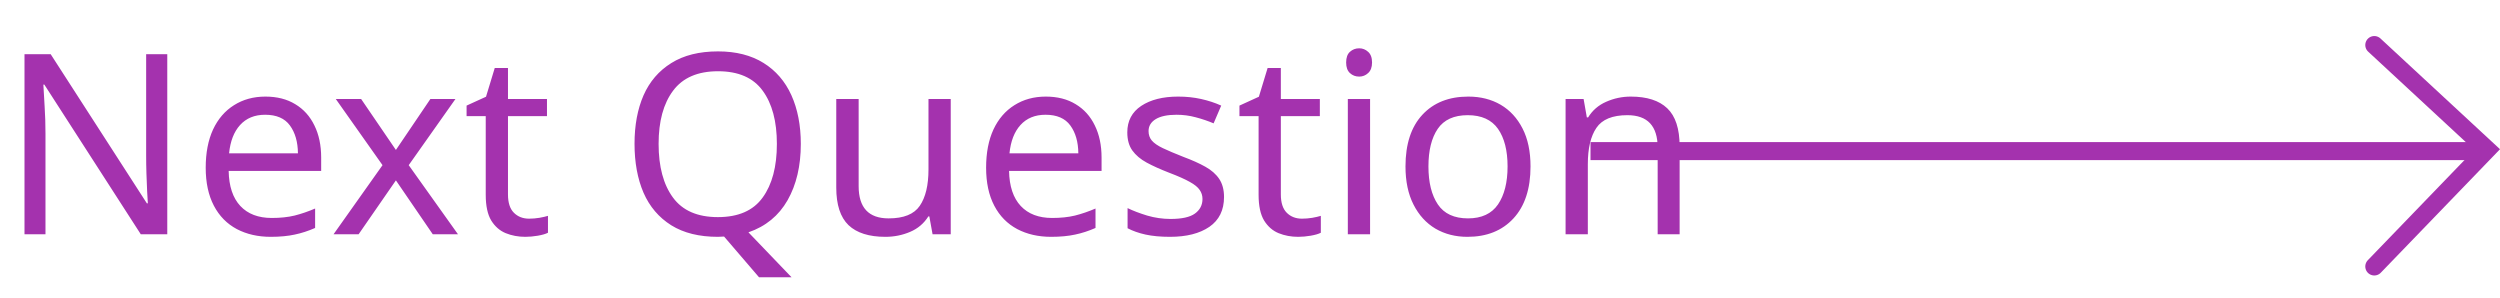
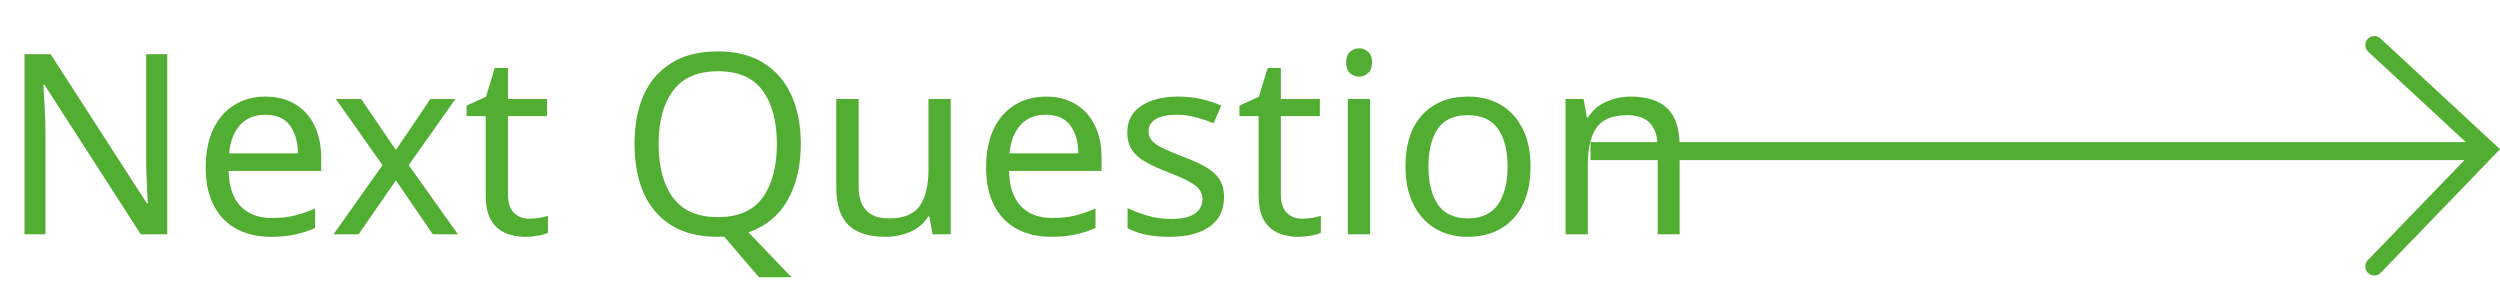
<svg xmlns="http://www.w3.org/2000/svg" width="277.428" height="33" viewBox="0 0 277.428 33">
  <g id="next" transform="translate(0 4.999)">
-     <text id="Next_Question" data-name="Next Question" transform="translate(0 21.001)" fill="#a432ae" font-size="28" font-family="Screwfix-Regular, Screwfix" text-decoration="underline">
+     <text id="Next_Question" data-name="Next Question" transform="translate(0 21.001)" fill="#51ae32" font-size="28" font-family="Screwfix-Regular, Screwfix" text-decoration="underline">
      <tspan x="0" y="0">Next Question</tspan>
    </text>
    <g id="Group_57" data-name="Group 57" transform="translate(-202 -683.668)">
-       <path id="Path_1" data-name="Path 1" d="M0,0,12.522,11.6,0,24.572" transform="translate(465.478 683.668)" fill="none" stroke="#a432ae" stroke-linecap="round" stroke-width="2" />
-       <line id="Line_7" data-name="Line 7" x1="98.693" transform="translate(378.5 695.437)" fill="none" stroke="#a432ae" stroke-width="2" />
+       <path id="Path_1" data-name="Path 1" d="M0,0,12.522,11.6,0,24.572" transform="translate(465.478 683.668)" fill="none" stroke="#51ae32" stroke-linecap="round" stroke-width="2" />
+       <line id="Line_7" data-name="Line 7" x1="98.693" transform="translate(378.5 695.437)" fill="none" stroke="#51ae32" stroke-width="2" />
    </g>
  </g>
</svg>
